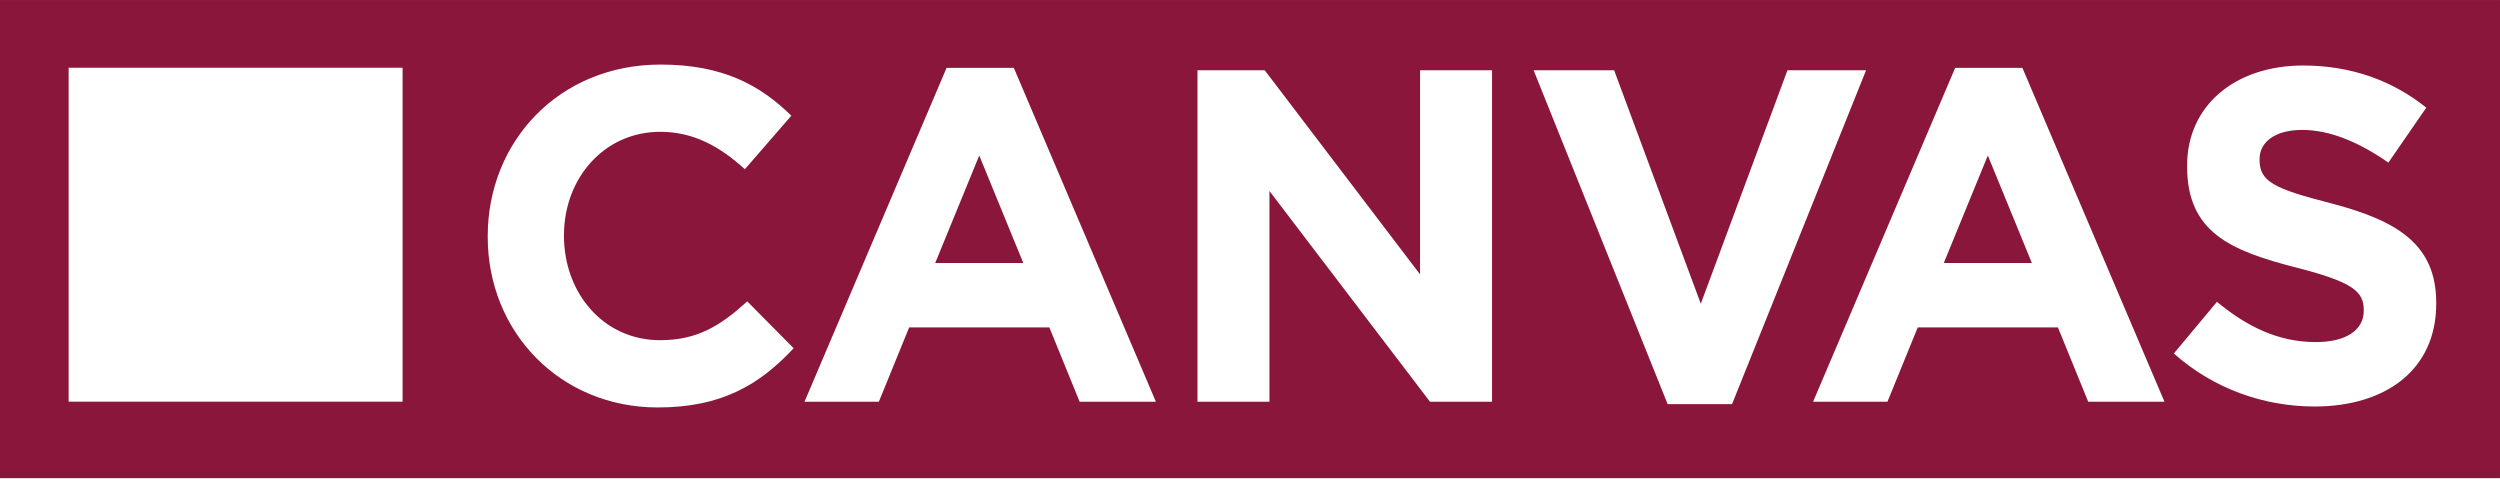
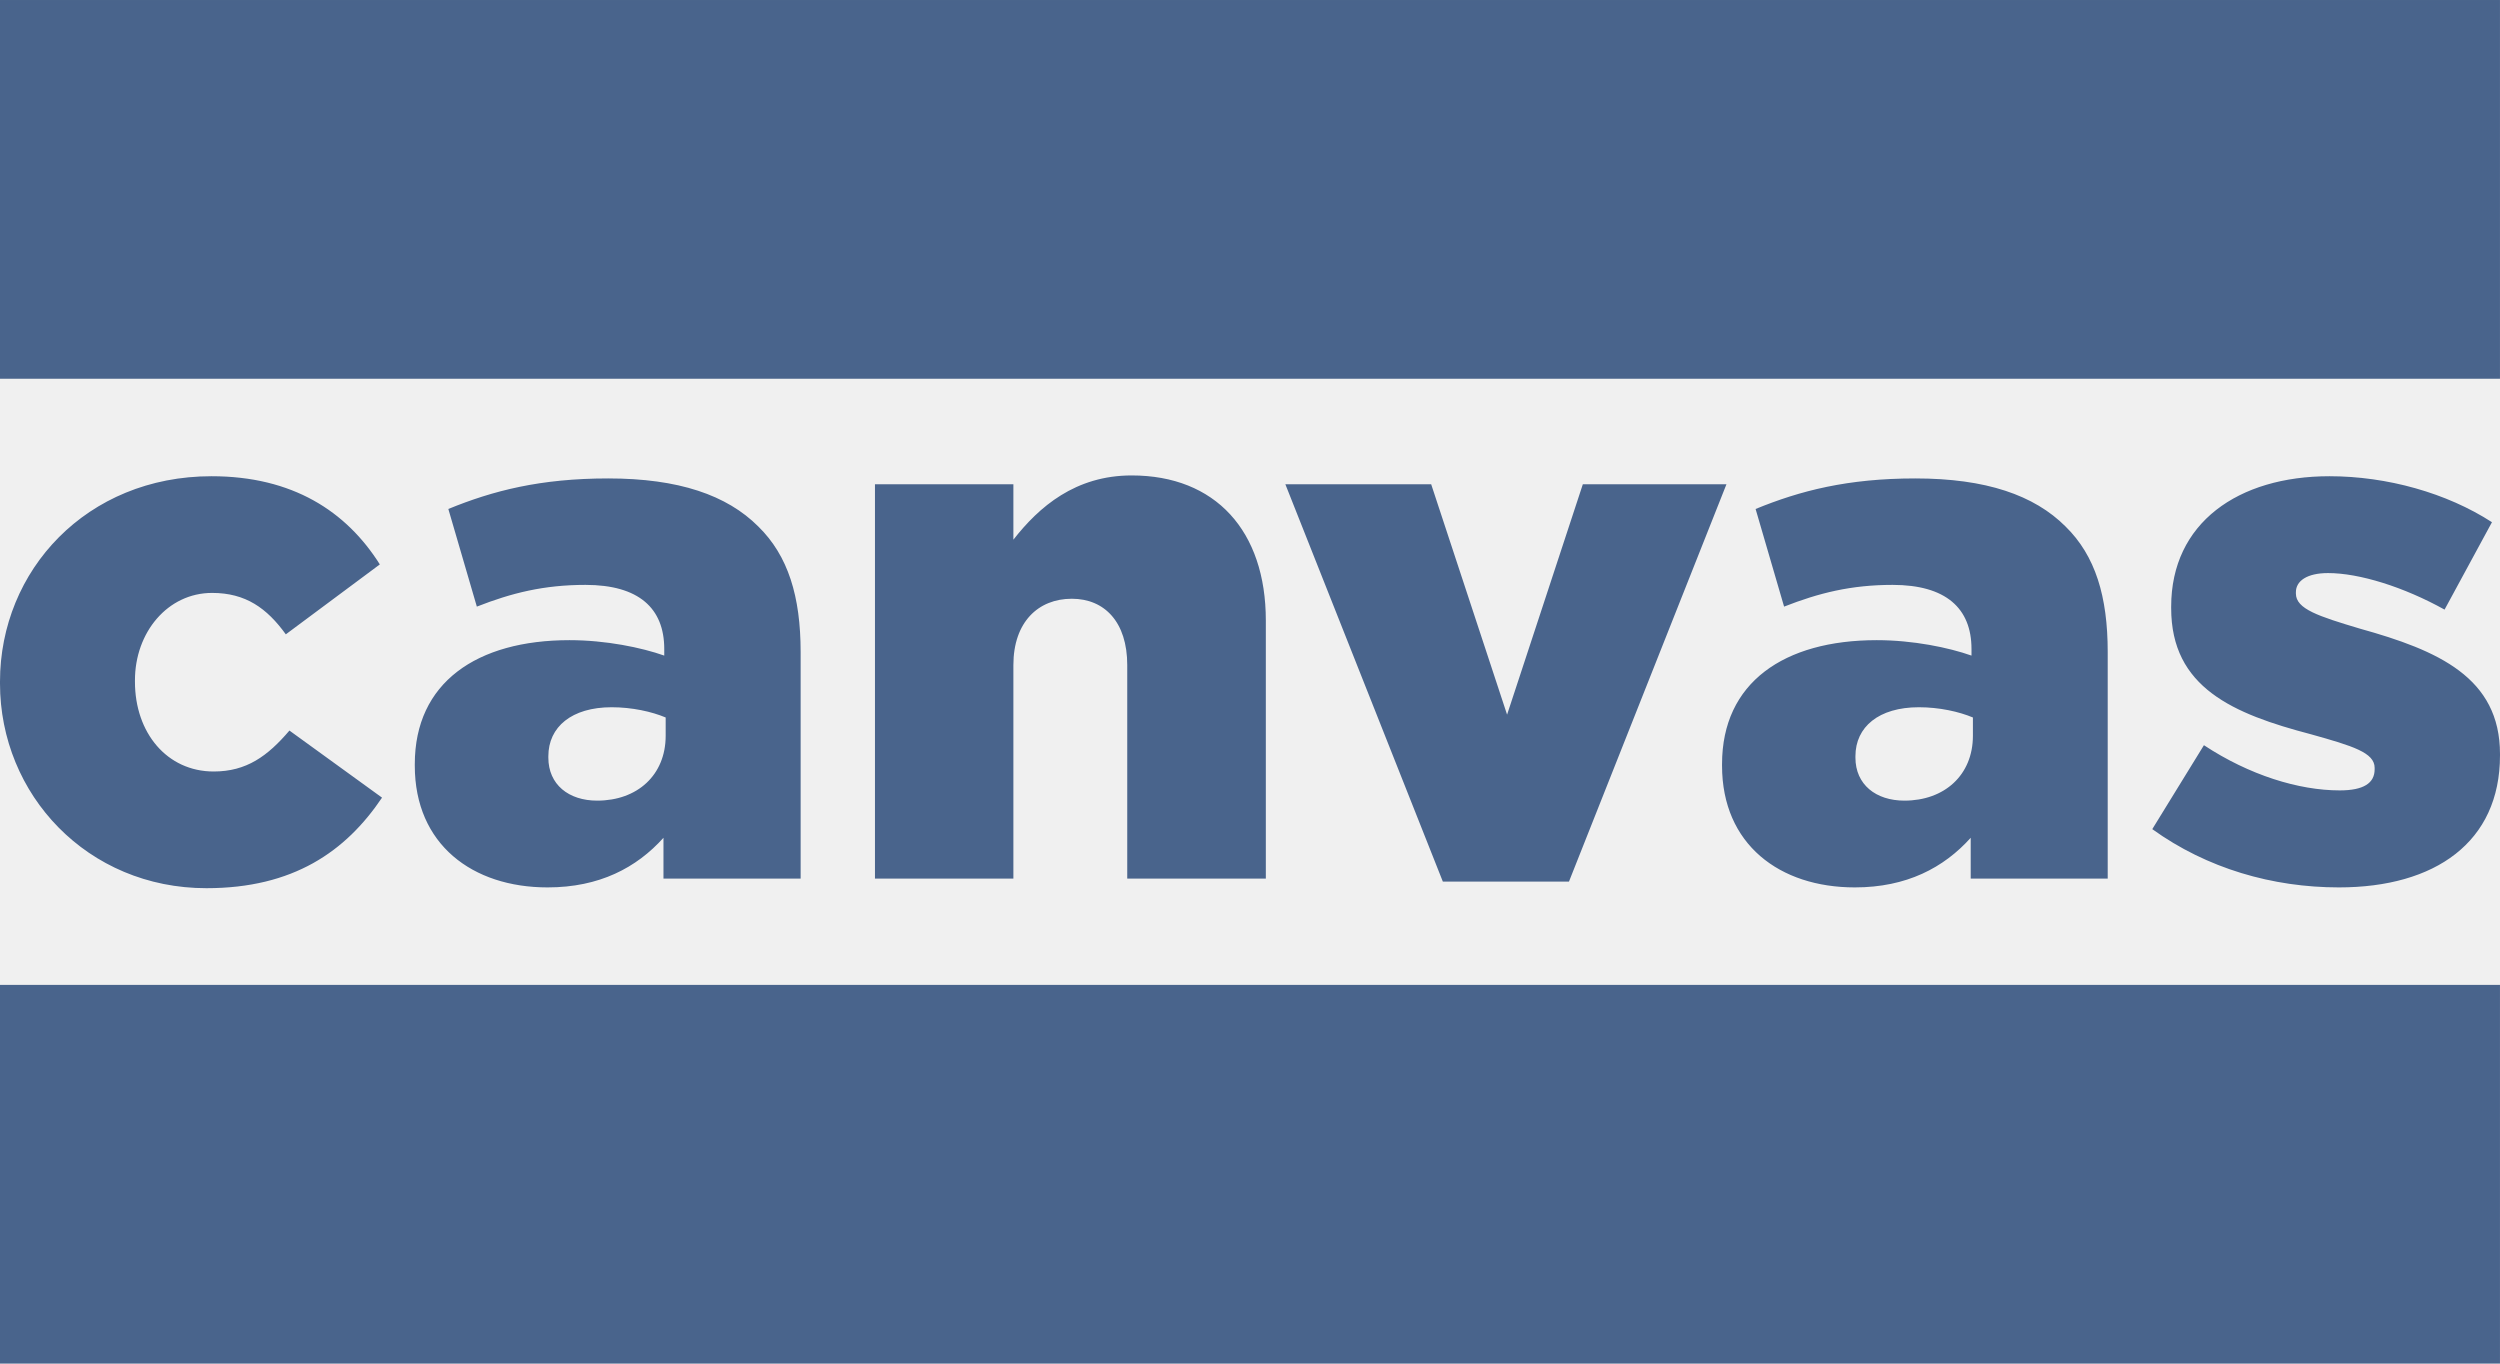
- <svg xmlns="http://www.w3.org/2000/svg" height="114.74" width="600" version="1.1">
-   <defs>
-     <clipPath id="clipPath18" clipPathUnits="userSpaceOnUse">
-       <path d="m0,0,680.32,0,0,963.78h-680.32v-963.78z" />
-     </clipPath>
-   </defs>
-   <g transform="translate(-123.1506,129.5238)">
-     <path d="m123.15-129.52,600,0,0,114.74-600,0,0-114.74z" fill-rule="nonzero" fill="#8a173b" />
-     <g transform="matrix(1.788584,0,0,-1.788584,-182.3216,1536.88)">
-       <g clip-path="url(#clipPath18)">
-         <g transform="translate(481.3602,877.1436)">
-           <path d="m0,0c-6.736,0-13.536,2.35-18.874,7.116l5.784,6.927c4.004-3.305,8.197-5.4,13.28-5.4,4.004,0,6.419,1.587,6.419,4.192v0.128c0,2.479-1.525,3.749-8.96,5.656-8.96,2.288-14.743,4.765-14.743,13.598v0.127c0,8.073,6.482,13.41,15.57,13.41,6.481,0,12.009-2.034,16.522-5.656l-5.084-7.371c-3.94,2.732-7.817,4.385-11.566,4.385-3.75,0-5.72-1.716-5.72-3.878v-0.126c0-2.924,1.906-3.876,9.596-5.846,9.024-2.352,14.108-5.594,14.108-13.346v-0.127c0-8.834-6.737-13.789-16.332-13.789m-49.745,19.254,11.82,0-5.909,14.425-5.911-14.425zm-17.539-18.619,19.065,44.802,9.024,0,19.064-44.802-10.232,0-4.067,9.977-18.81,0-4.067-9.977-9.977,0zm-19.514-0.319-17.984,44.801,10.802,0,11.63-31.328,11.629,31.328,10.549,0-17.985-44.801-8.641,0zm-63.09,0.319,0,44.482,9.024,0,20.843-27.389,0,27.389,9.659,0,0-44.482-8.324,0-21.543,28.279,0-28.279-9.659,0zm-35.192,18.619,11.819,0-5.909,14.425-5.91-14.425zm-17.539-18.619,19.064,44.802,9.024,0,19.064-44.802-10.232,0-4.065,9.977-18.812,0-4.066-9.977-9.977,0zm-19.691-0.763c-13.092,0-22.815,10.104-22.815,22.877v0.128c0,12.646,9.533,23.004,23.195,23.004,8.389,0,13.409-2.798,17.539-6.863l-6.228-7.181c-3.43,3.113-6.926,5.021-11.373,5.021-7.5,0-12.901-6.229-12.901-13.855v-0.126c0-7.627,5.274-13.981,12.901-13.981,5.082,0,8.197,2.034,11.691,5.211l6.228-6.292c-4.576-4.892-9.659-7.943-18.237-7.943m-79.05,45.584,44.81,0,0-44.81-44.81,0,0,44.81z" fill-rule="nonzero" fill="#FFF" />
-         </g>
-       </g>
-     </g>
+ <svg xmlns="http://www.w3.org/2000/svg" height="327.26" width="600" version="1.1" viewBox="0 0 158.75 86.588">
+   <g display="none">
+     <rect height="328.15" width="493.5" y="-127.96" x="-145.57" />
+   </g>
+   <g transform="translate(.0000017357 .00048282)" fill="#49648c">
+     <path d="m-0.001 24.05h158.75v-24.05h-158.75z" />
+     <path d="m-0.001 86.587h158.75v-24.047h-158.75z" />
+     <path d="m13.109 56.4c5.5 0 8.84-2.32 11.15-5.75l-5.88-4.26c-1.39 1.63-2.73 2.6-4.81 2.6-2.96 0-5-2.45-5-5.7v-0.09c0-3.05 2.08-5.55 4.9-5.55 2.13 0 3.48 0.97 4.68 2.63l5.97-4.44c-2.13-3.38-5.55-5.6-10.69-5.6-7.92 0-13.43 5.97-13.43 13.05v0.1c0 7.08 5.56 13.01 13.11 13.01m21.661-0.05c3.29 0 5.65-1.25 7.36-3.15v2.59h8.71v-14.39c0-3.52-0.79-6.11-2.69-7.97-1.99-1.99-5.05-3.05-9.53-3.05-4.311 0-7.321 0.78-10.151 1.94l1.81 6.2c2.22-0.87 4.261-1.38 6.901-1.38 3.38 0 5 1.48 5 4.07v0.42c-1.44-0.51-3.71-0.98-6.02-0.98-5.881 0-9.821 2.69-9.821 7.87v0.1c0 5 3.66 7.73 8.431 7.73m3.15-5.51c-1.81 0-3.1-1.02-3.1-2.73v-0.09c0-1.86 1.48-3.11 4.02-3.11 1.3 0 2.55 0.28 3.43 0.65v1.16c0 2.5-1.8 4.12-4.35 4.12m17.64 4.95h8.79v-13.56c0-2.73 1.58-4.21 3.71-4.21 2.08 0 3.52 1.48 3.52 4.21v13.56h8.8v-16.39c0-5.69-3.2-9.21-8.52-9.21-3.57 0-5.88 1.99-7.51 4.08v-3.52h-8.79zm36.06 0.19h8.01l10-25.23h-9.12l-4.81 14.63-4.82-14.63h-9.26zm26.16 0.37c3.29 0 5.65-1.25 7.36-3.15v2.59h8.7v-14.39c0-3.52-0.78-6.11-2.68-7.97-1.99-1.99-5.05-3.05-9.54-3.05-4.3 0-7.31 0.78-10.14 1.94l1.81 6.2c2.22-0.87 4.26-1.38 6.89-1.38 3.38 0 5.01 1.48 5.01 4.07v0.42c-1.44-0.51-3.71-0.98-6.02-0.98-5.88 0-9.82 2.69-9.82 7.87v0.1c0 5 3.66 7.73 8.43 7.73m3.15-5.51c-1.81 0-3.11-1.02-3.11-2.73v-0.09c0-1.86 1.48-3.11 4.03-3.11 1.3 0 2.55 0.28 3.43 0.65v1.16c0 2.5-1.81 4.12-4.35 4.12m27.59 5.51c6.11 0 10.23-2.87 10.23-8.38v-0.09c0-4.86-3.93-6.58-8.89-7.96-2.64-0.79-4.07-1.25-4.07-2.23v-0.09c0-0.7 0.69-1.21 2.04-1.21 1.99 0 4.81 0.88 7.4 2.32l3.01-5.55c-2.87-1.86-6.67-2.92-10.32-2.92-5.79 0-10.05 2.96-10.05 8.28v0.1c0 5.04 3.93 6.71 8.89 8.01 2.64 0.74 4.03 1.16 4.03 2.13v0.09c0 0.88-0.7 1.34-2.22 1.34-2.6 0-5.74-0.97-8.62-2.87l-3.28 5.33c3.47 2.5 7.64 3.7 11.85 3.7" />
  </g>
</svg>
